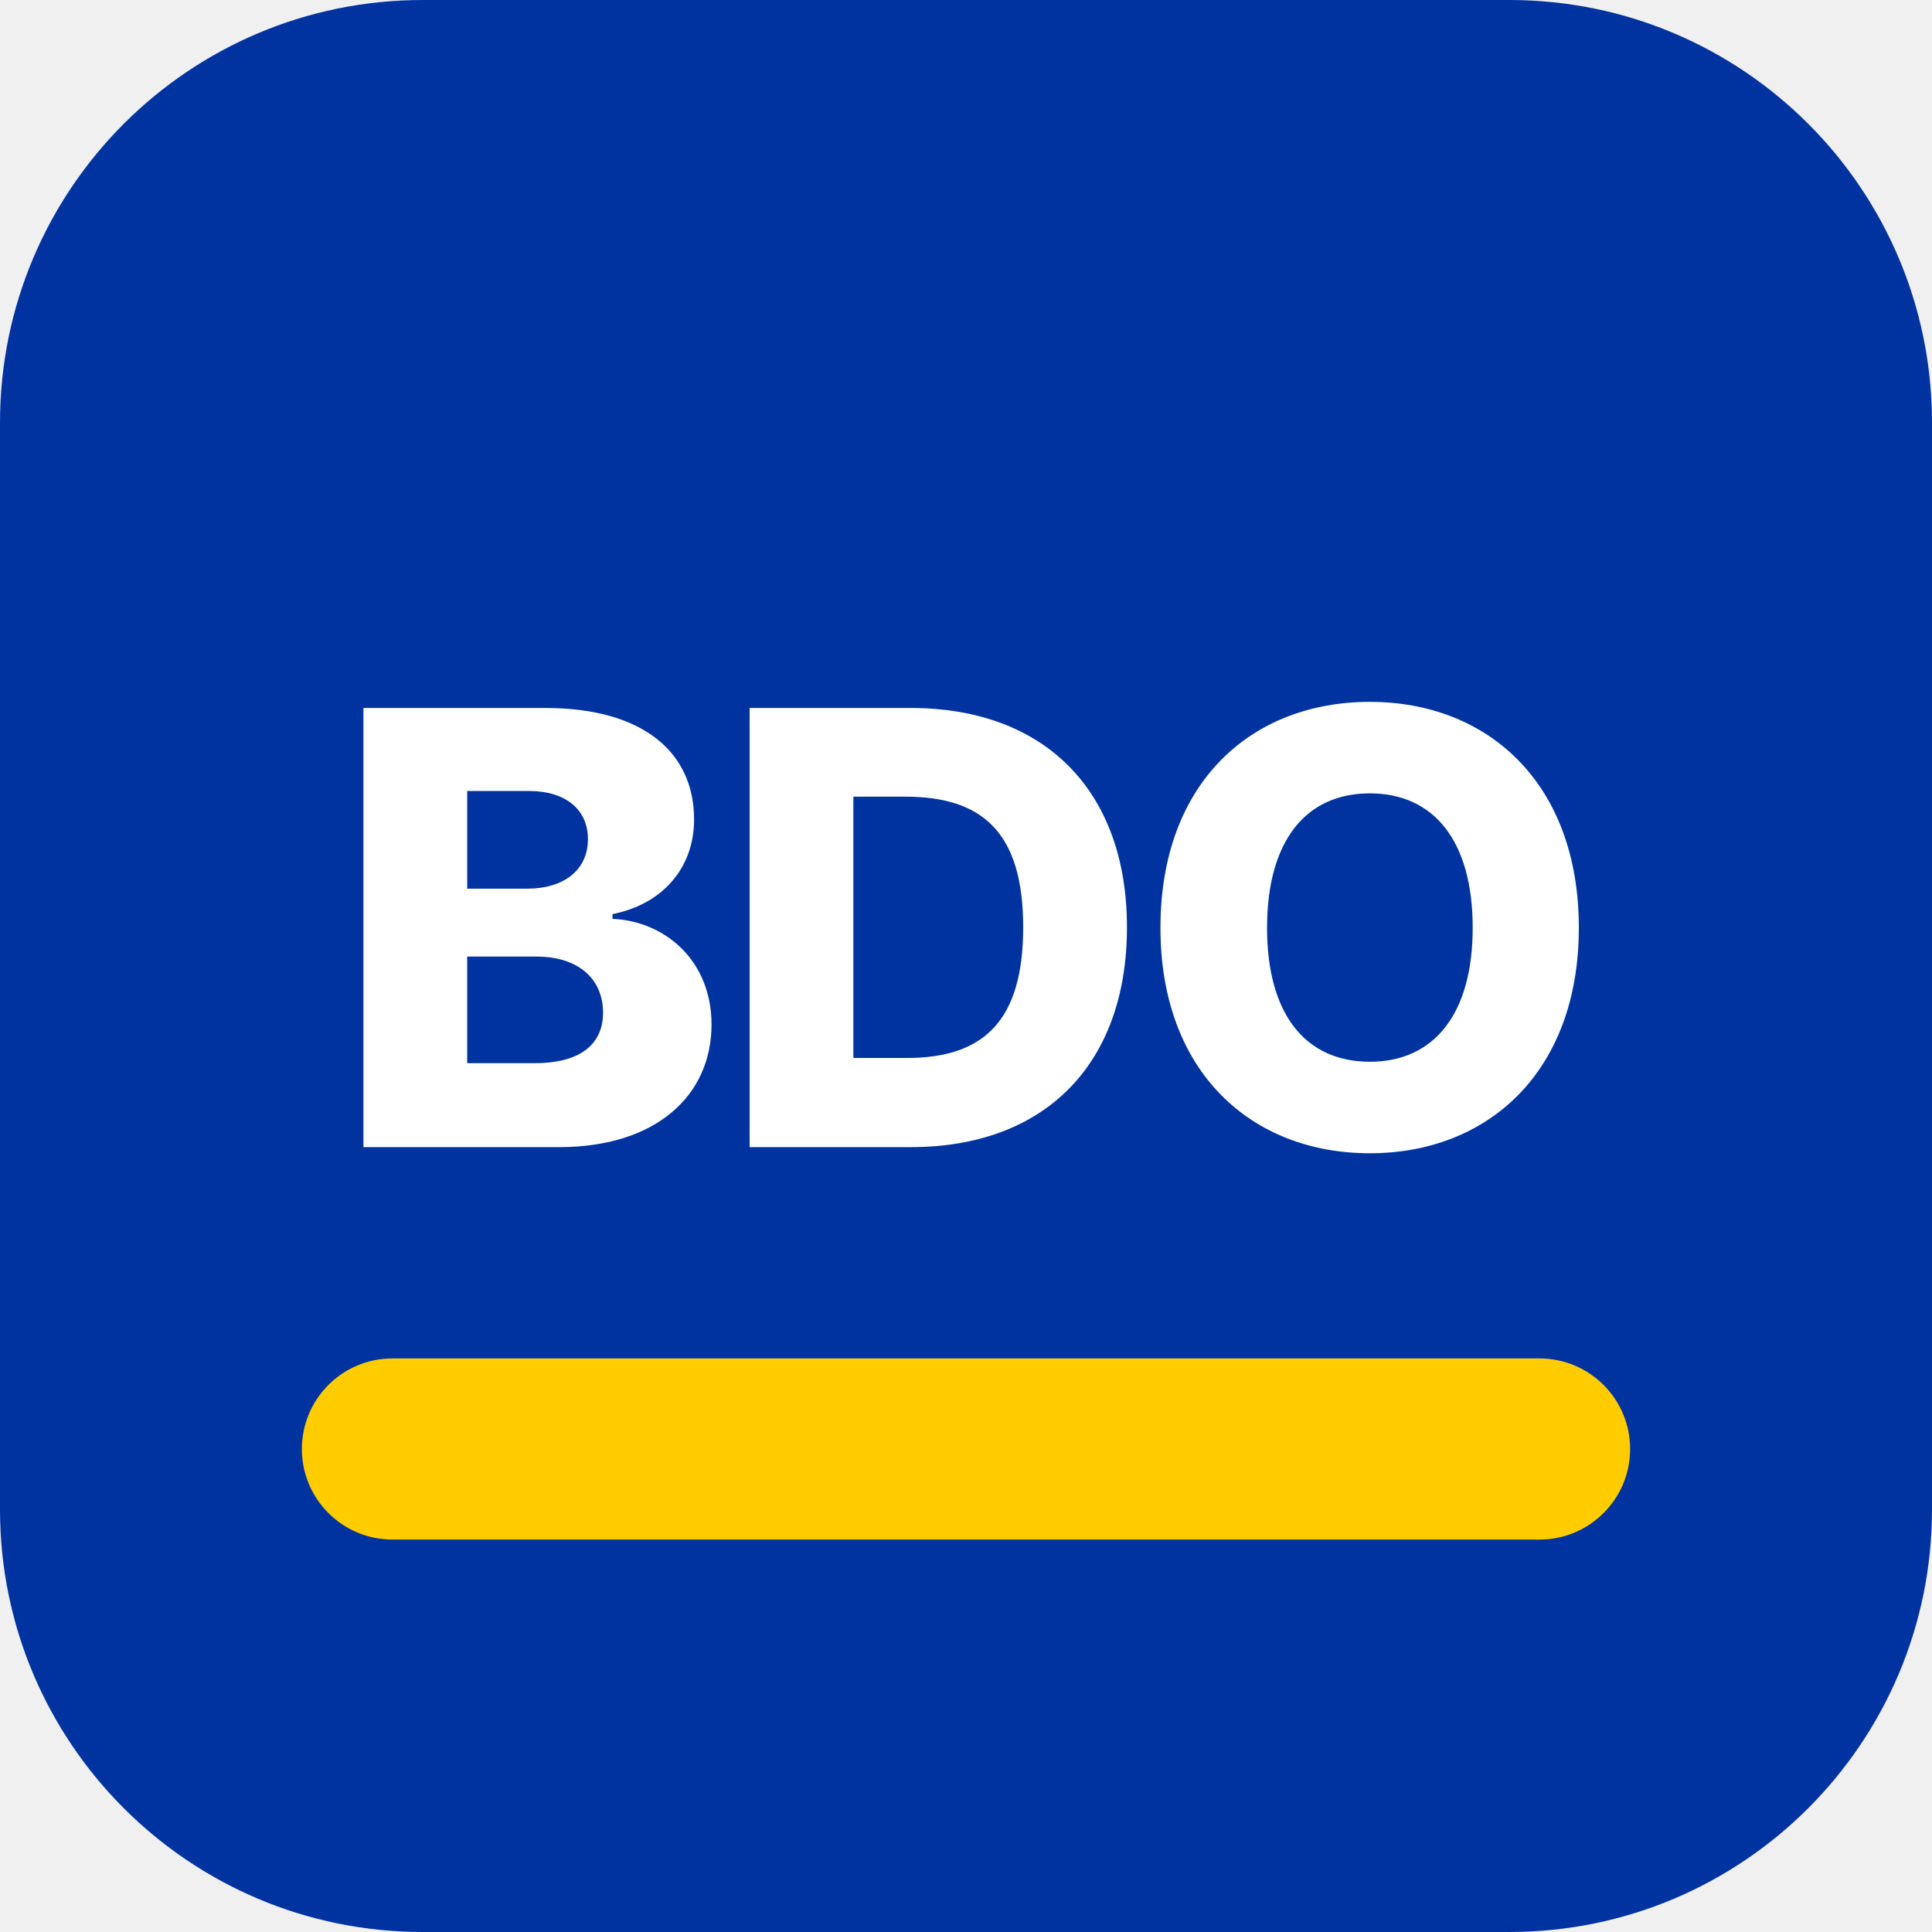
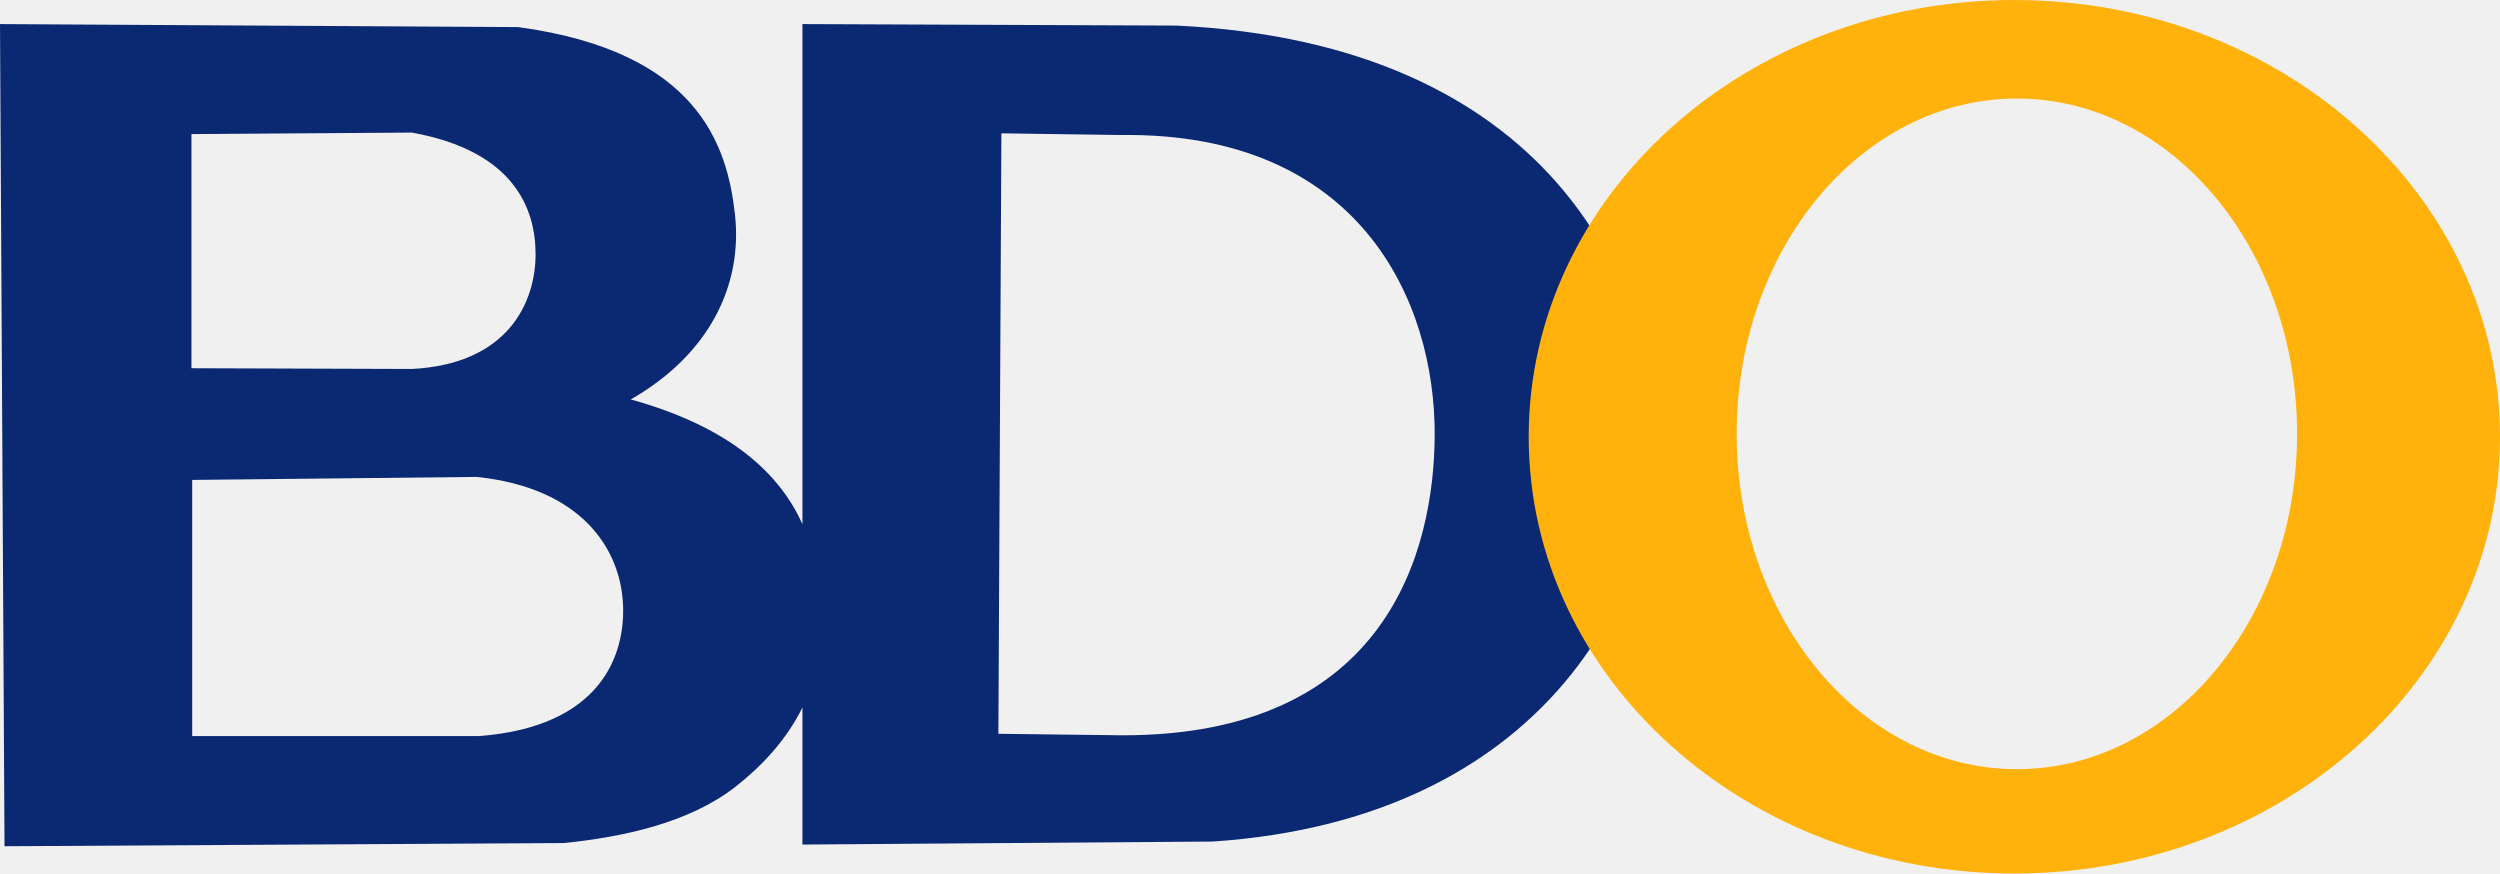
- <svg xmlns="http://www.w3.org/2000/svg" viewBox="0 0 64 64" fill="none">
-   <rect width="64" height="64" rx="14" fill="#0033A0" />
-   <rect x="10" y="45" width="44" height="6" rx="3" fill="#FFCC00" />
-   <text x="32" y="38" text-anchor="middle" font-family="Inter, Arial, sans-serif" font-weight="800" font-size="20" fill="#FFFFFF" letter-spacing="-0.5">BDO</text>
+ <svg xmlns="http://www.w3.org/2000/svg" width="415.438" height="145.156" viewBox="0 0 415.438 145.156" id="svg2" version="1.1">
+   <defs id="defs4" />
+   <g id="layer1" transform="translate(-95.96875,-382.9375)">
+     <path style="fill:#0b2972;fill-opacity:1;stroke:none" d="m 95.969,386.938 0.75,136.625 92.938,-0.531 c 9.778,-0.991 20.78,-3.327 28.469,-9.312 4.222,-3.287 8.431,-7.637 11.188,-13.219 l 0,22.781 68.188,-0.5 c 55.136,-3.697 73.809,-41.746 73.531,-66.688 -0.289,-26.002 -17.532,-65.96 -79.594,-68.906 l -62.125,-0.25 0,83.094 c -3.671,-8.112 -11.564,-16.008 -28.531,-20.719 12.869,-7.342 18.666,-18.794 17.312,-30.812 -1.288,-11.434 -6.154,-26.995 -36,-31.062 l -86.125,-0.5 z m 68.438,18.031 c 17.114,3.08 20.52,12.77 20.562,20.094 0.046,7.96 -4.452,18.377 -20.562,19.188 l -36.625,-0.125 0,-38.906 36.625,-0.25 z m 97.969,0.125 19.969,0.281 c 39.433,-0.482 52.175,27.456 52.031,50 -0.119,18.725 -7.649,49.861 -52.031,49.75 l -20.469,-0.25 0.5,-99.781 z m -87.25,57.094 c 17.437,1.775 23.958,11.93 24.375,21.219 0.368,8.185 -3.468,20.271 -23.875,21.844 l -47.719,0 0,-42.562 47.219,-0.5 z" id="path2996" />
+     <path style="fill:#ffb20c;fill-opacity:1;stroke:none" d="m 430.688,382.938 c -44.571,0 -80.688,32.513 -80.688,72.594 0,40.08 36.117,72.562 80.688,72.562 44.571,0 80.719,-32.482 80.719,-72.562 0,-40.08 -36.148,-72.594 -80.719,-72.594 z m 0.438,16.375 c 25.718,0 46.562,24.95 46.562,55.719 0,30.769 -20.845,55.719 -46.562,55.719 -25.718,0 -46.562,-24.95 -46.562,-55.719 0,-30.769 20.845,-55.719 46.562,-55.719 z" id="path3006" />
+   </g>
</svg>
